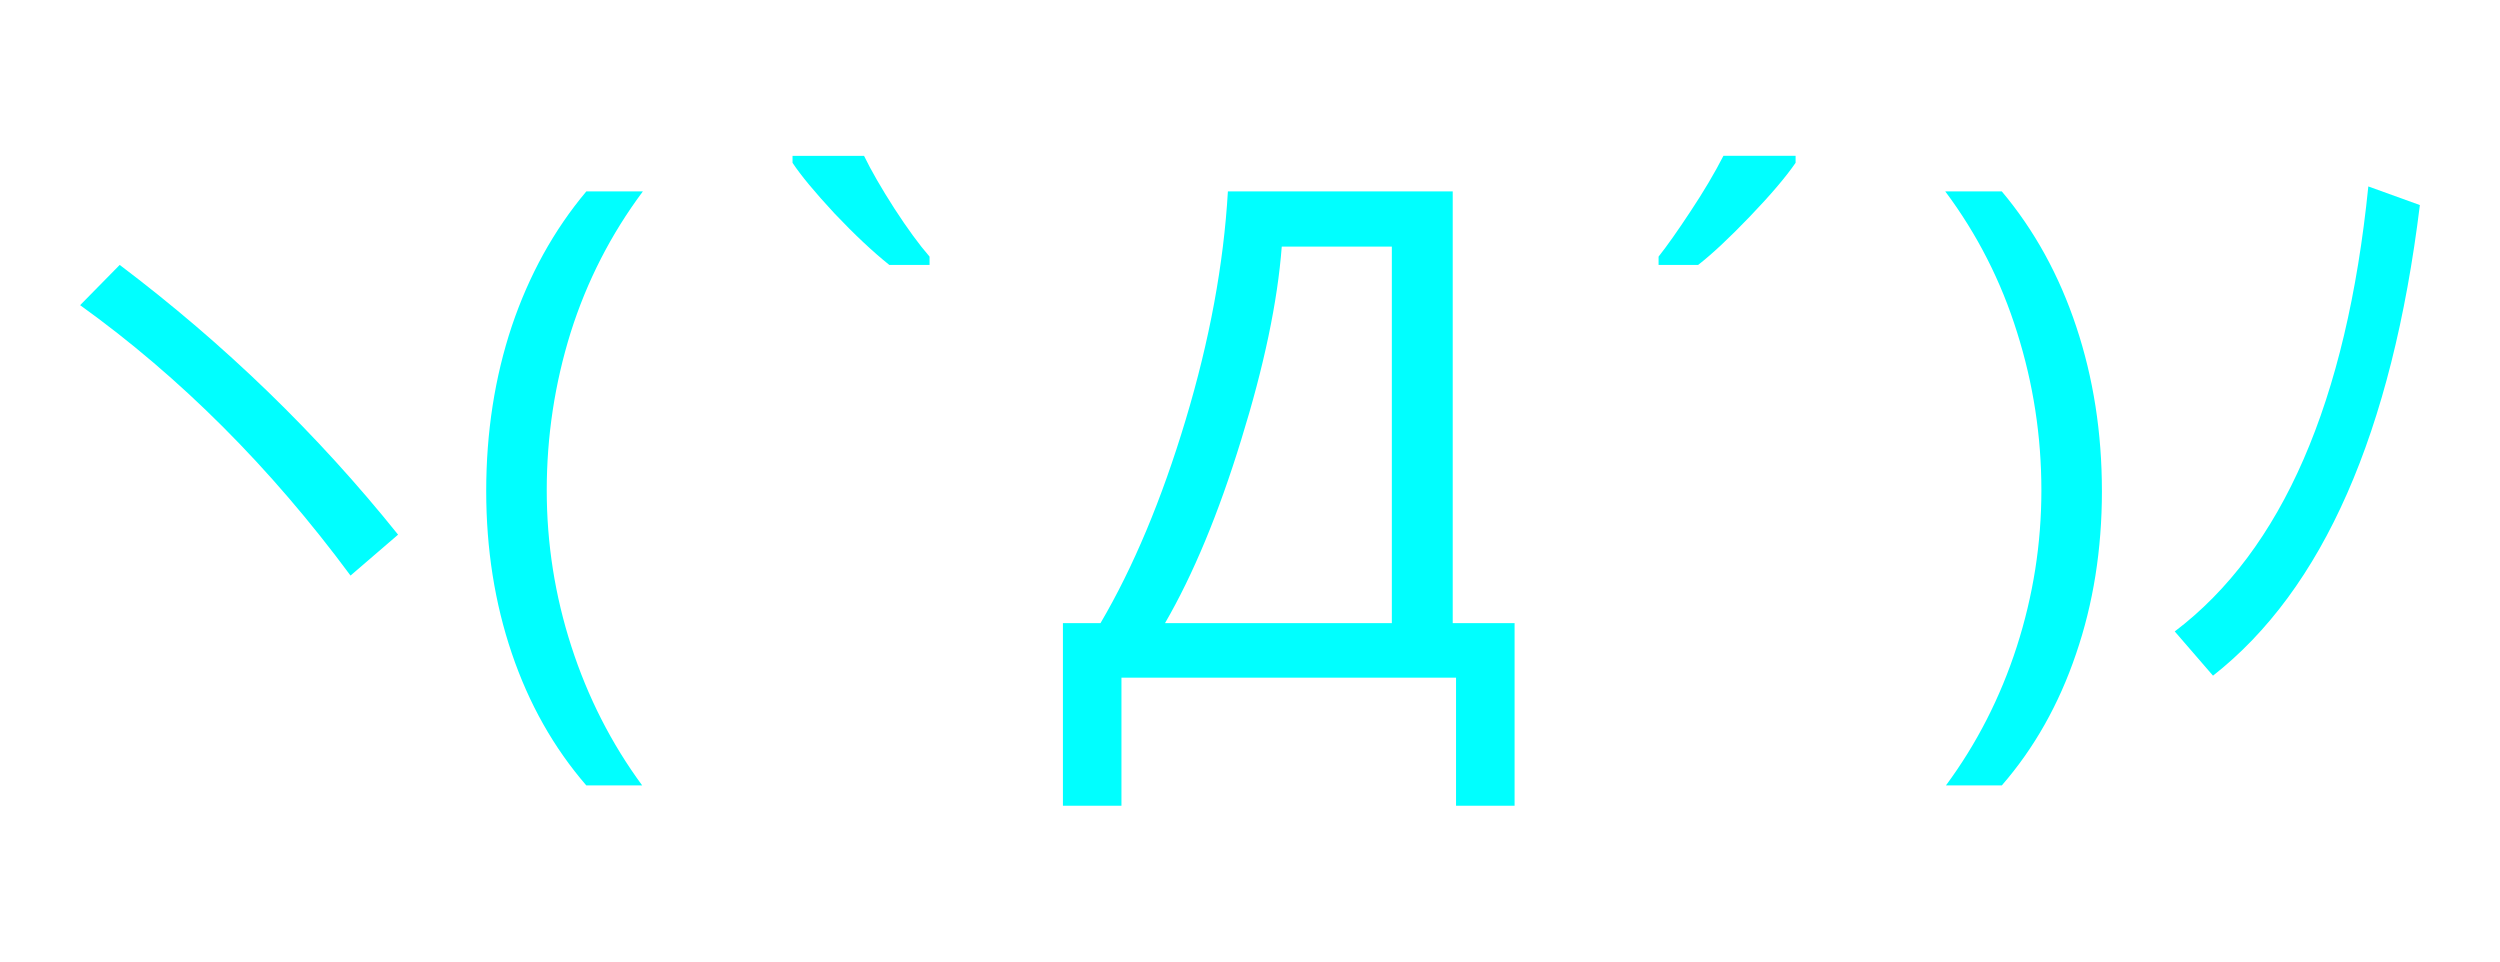
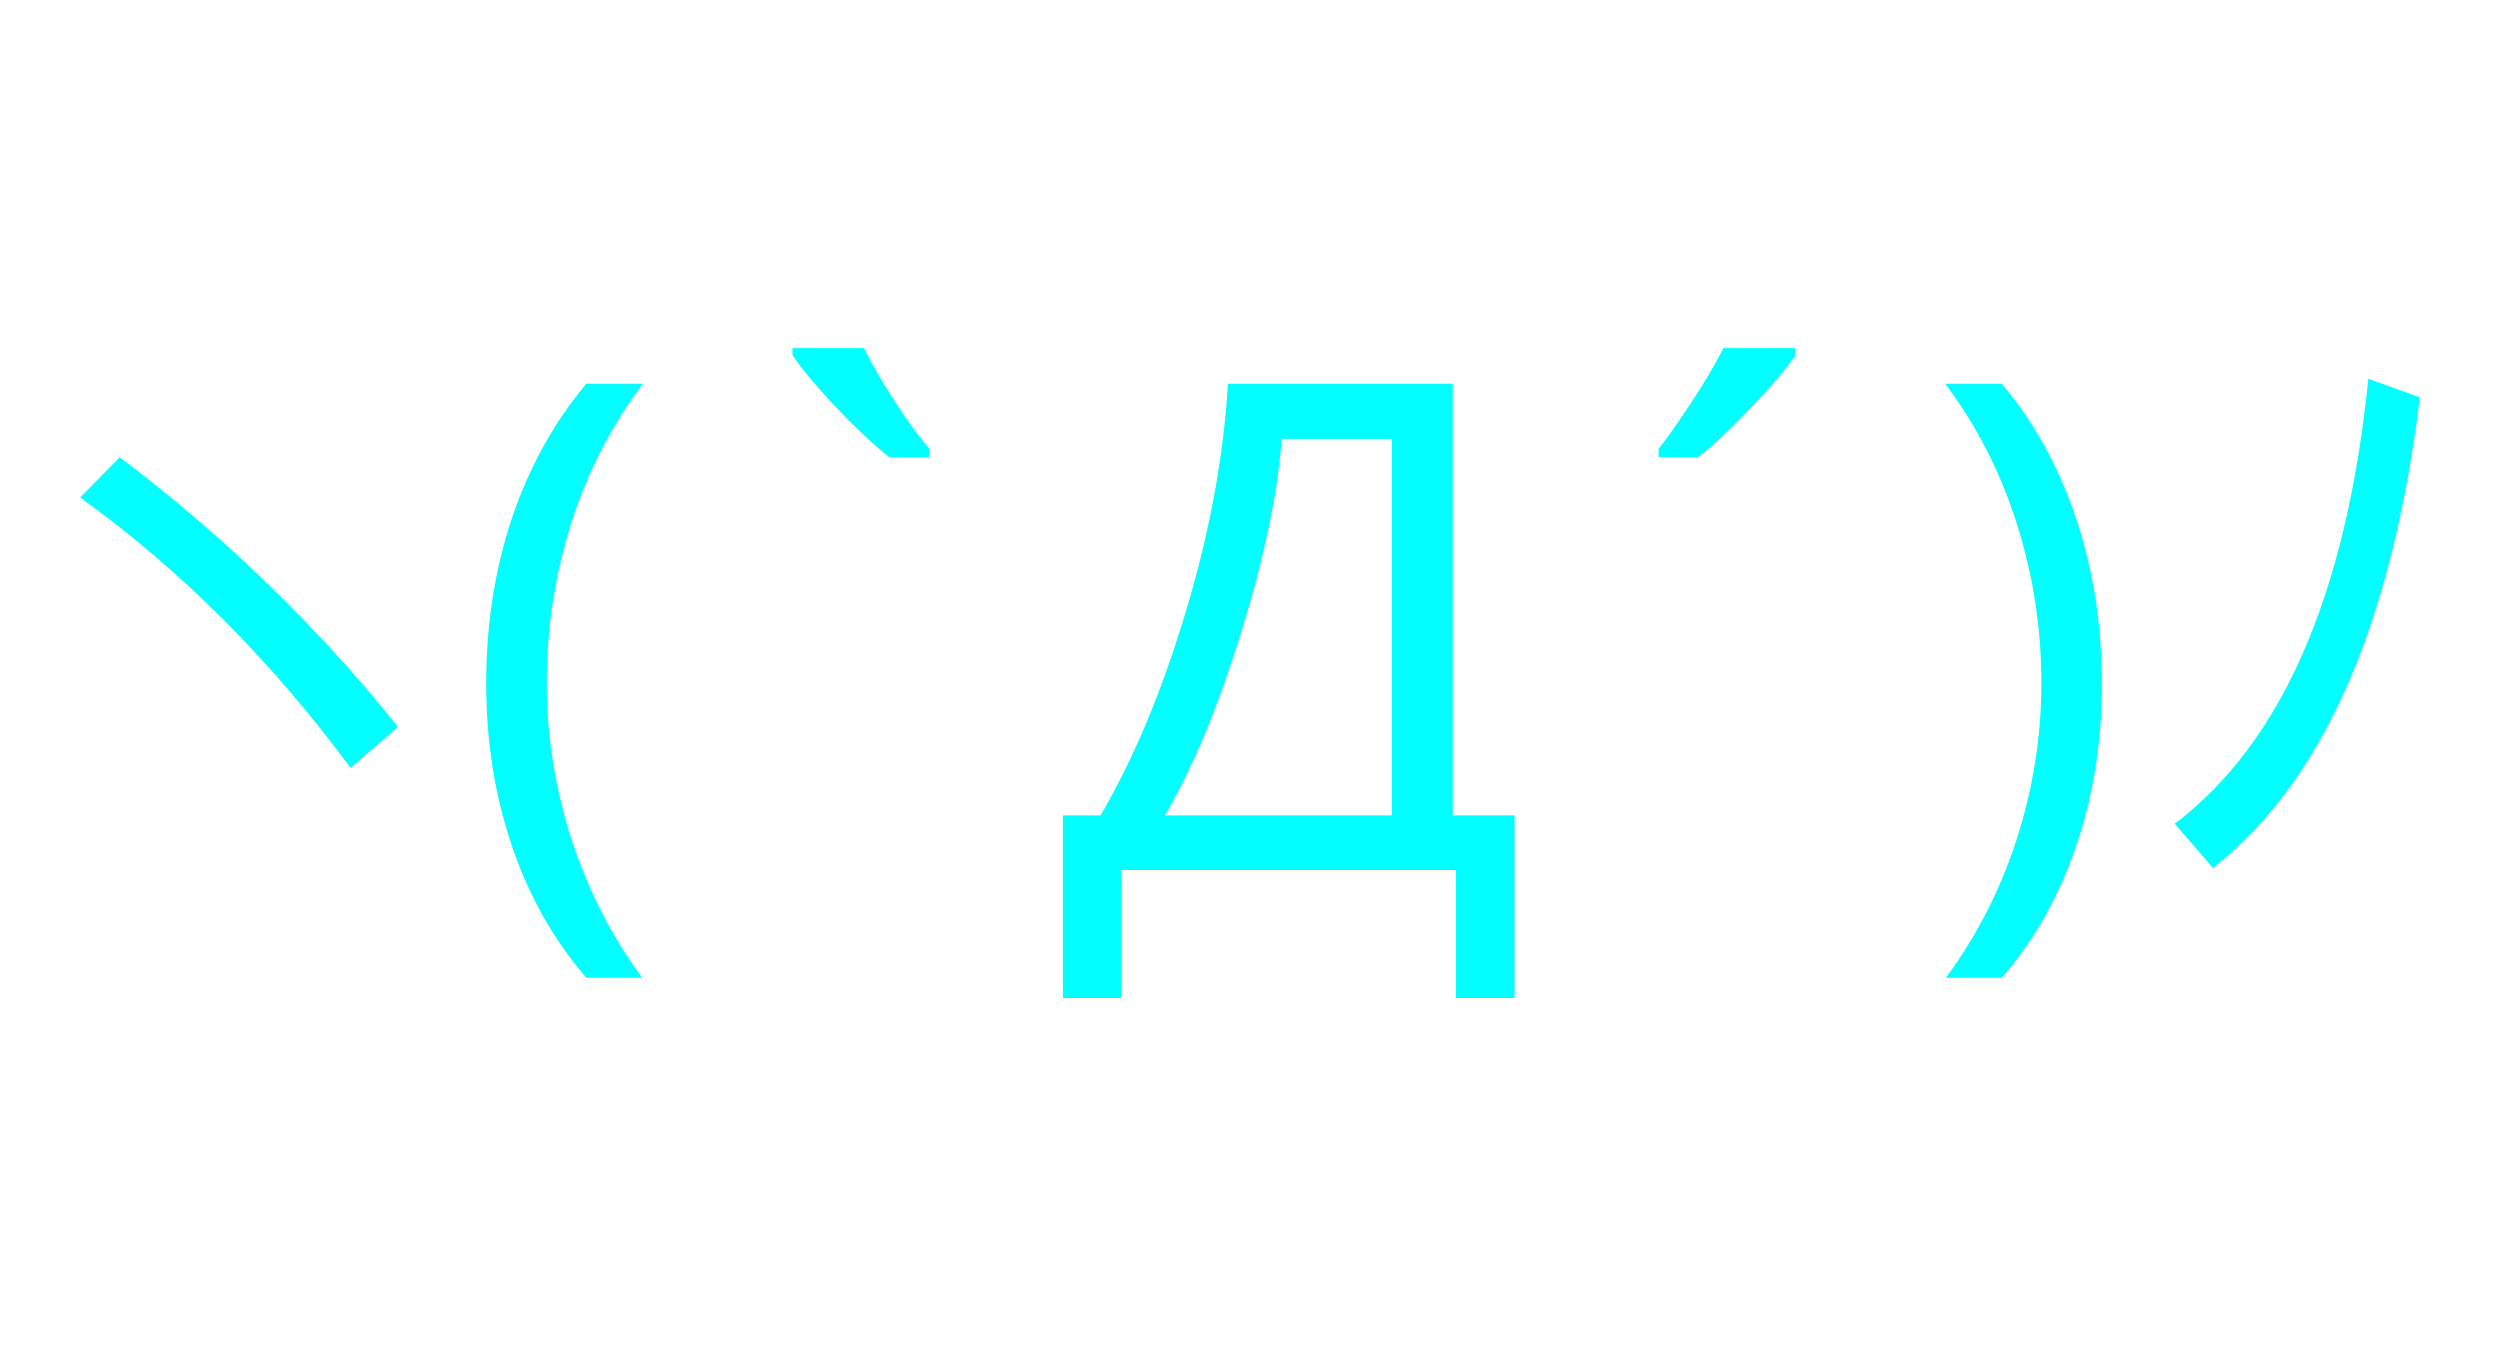
- <svg xmlns="http://www.w3.org/2000/svg" width="130mm" height="50mm" viewBox="0 0 460.63 177.165" id="svg2" version="1.1">
+ <svg xmlns="http://www.w3.org/2000/svg" width="130mm" height="70mm" viewBox="0 0 460.63 248.031" id="svg2" version="1.1">
  <defs id="defs4" />
-   <g id="layer1" transform="translate(0,-875.1968)">
+   <g id="layer1" transform="translate(0,-804.3307)">
    <flowRoot xml:space="preserve" id="flowRoot3336" style="font-style:normal;font-weight:normal;font-size:40px;line-height:125%;font-family:sans-serif;letter-spacing:0px;word-spacing:0px;fill:#000000;fill-opacity:1;stroke:none;stroke-width:1px;stroke-linecap:butt;stroke-linejoin:miter;stroke-opacity:1">
      <flowRegion id="flowRegion3338">
        <rect id="rect3340" width="397.143" height="308.571" x="74.286" y="106.648" />
      </flowRegion>
      <flowPara id="flowPara3342" />
    </flowRoot>
-     <g style="font-style:normal;font-weight:normal;font-size:40px;line-height:125%;font-family:sans-serif;letter-spacing:0px;word-spacing:0px;fill:#00ffff;fill-opacity:1;stroke:none;stroke-width:1px;stroke-linecap:butt;stroke-linejoin:miter;stroke-opacity:1" id="flowRoot3344" transform="matrix(2.091684,0,0,2.091684,-422.6031,549.3053)">
+     <g style="font-style:normal;font-weight:normal;font-size:40px;line-height:125%;font-family:sans-serif;letter-spacing:0px;word-spacing:0px;fill:#00ffff;fill-opacity:1;stroke:none;stroke-width:1px;stroke-linecap:butt;stroke-linejoin:miter;stroke-opacity:1" id="flowRoot3344" transform="matrix(2.091684,0,0,2.091684,-422.6031,513.8722)">
      <path d="m 232.916,206.503 q -10.576,-14.297 -23.818,-23.818 l 3.486,-3.545 q 13.857,10.459 24.521,23.76 l -4.189,3.604 z" style="font-style:normal;font-variant:normal;font-weight:normal;font-stretch:normal;font-size:60px;line-height:125%;font-family:'Noto Sans';-inkscape-font-specification:'Noto Sans, Normal';text-align:start;writing-mode:lr-tb;text-anchor:start;fill:#00ffff;fill-opacity:1" id="path3353" />
      <path d="m 244.869,199.062 q 0,-7.764 2.256,-14.531 2.285,-6.768 6.562,-11.865 l 4.98,0 q -4.219,5.654 -6.357,12.422 -2.109,6.768 -2.109,13.916 0,7.031 2.168,13.74 2.168,6.709 6.24,12.246 l -4.922,0 q -4.307,-4.98 -6.562,-11.631 -2.256,-6.65 -2.256,-14.297 z" style="font-style:normal;font-variant:normal;font-weight:normal;font-stretch:normal;font-size:60px;line-height:125%;font-family:'Noto Sans';-inkscape-font-specification:'Noto Sans, Normal';text-align:start;writing-mode:lr-tb;text-anchor:start;fill:#00ffff;fill-opacity:1" id="path3355" />
      <path d="m 283.922,179.14 -3.545,0 q -2.197,-1.758 -4.834,-4.541 -2.607,-2.812 -3.691,-4.453 l 0,-0.615 6.299,0 q 0.938,1.934 2.666,4.629 1.729,2.666 3.105,4.248 l 0,0.732 z" style="font-style:normal;font-variant:normal;font-weight:normal;font-stretch:normal;font-size:60px;line-height:125%;font-family:'Noto Sans';-inkscape-font-specification:'Noto Sans, Normal';text-align:start;writing-mode:lr-tb;text-anchor:start;fill:#00ffff;fill-opacity:1" id="path3357" />
      <path d="m 335.455,226.776 -5.156,0 0,-11.279 -29.473,0 0,11.279 -5.156,0 0,-16.084 3.311,0 q 4.336,-7.383 7.5,-17.9 3.164,-10.518 3.721,-20.127 l 19.805,0 0,38.027 5.449,0 0,16.084 z m -10.811,-16.084 0,-33.164 -9.697,0 q -0.557,7.295 -3.574,17.021 -2.988,9.727 -6.709,16.143 l 19.98,0 z" style="font-style:normal;font-variant:normal;font-weight:normal;font-stretch:normal;font-size:60px;line-height:125%;font-family:'Noto Sans';-inkscape-font-specification:'Noto Sans, Normal';text-align:start;writing-mode:lr-tb;text-anchor:start;fill:#00ffff;fill-opacity:1" id="path3359" />
      <path d="m 348.141,178.407 q 1.113,-1.406 2.812,-3.984 1.729,-2.607 2.9,-4.893 l 6.357,0 0,0.615 q -1.289,1.875 -4.014,4.717 -2.725,2.842 -4.57,4.277 l -3.486,0 0,-0.732 z" style="font-style:normal;font-variant:normal;font-weight:normal;font-stretch:normal;font-size:60px;line-height:125%;font-family:'Noto Sans';-inkscape-font-specification:'Noto Sans, Normal';text-align:start;writing-mode:lr-tb;text-anchor:start;fill:#00ffff;fill-opacity:1" id="path3361" />
      <path d="m 387.193,199.062 q 0,7.705 -2.285,14.355 -2.256,6.65 -6.533,11.572 l -4.922,0 q 4.072,-5.508 6.24,-12.217 2.168,-6.738 2.168,-13.77 0,-7.148 -2.139,-13.916 -2.109,-6.768 -6.328,-12.422 l 4.98,0 q 4.307,5.127 6.562,11.924 2.256,6.768 2.256,14.473 z" style="font-style:normal;font-variant:normal;font-weight:normal;font-stretch:normal;font-size:60px;line-height:125%;font-family:'Noto Sans';-inkscape-font-specification:'Noto Sans, Normal';text-align:start;writing-mode:lr-tb;text-anchor:start;fill:#00ffff;fill-opacity:1" id="path3363" />
      <path d="m 393.609,211.425 q 14.18,-10.752 17.051,-39.199 l 4.541,1.641 q -3.691,30.059 -18.223,41.455 l -3.369,-3.896 z" style="font-style:normal;font-variant:normal;font-weight:normal;font-stretch:normal;font-size:60px;line-height:125%;font-family:'Noto Sans';-inkscape-font-specification:'Noto Sans, Normal';text-align:start;writing-mode:lr-tb;text-anchor:start;fill:#00ffff;fill-opacity:1" id="path3365" />
    </g>
  </g>
</svg>
